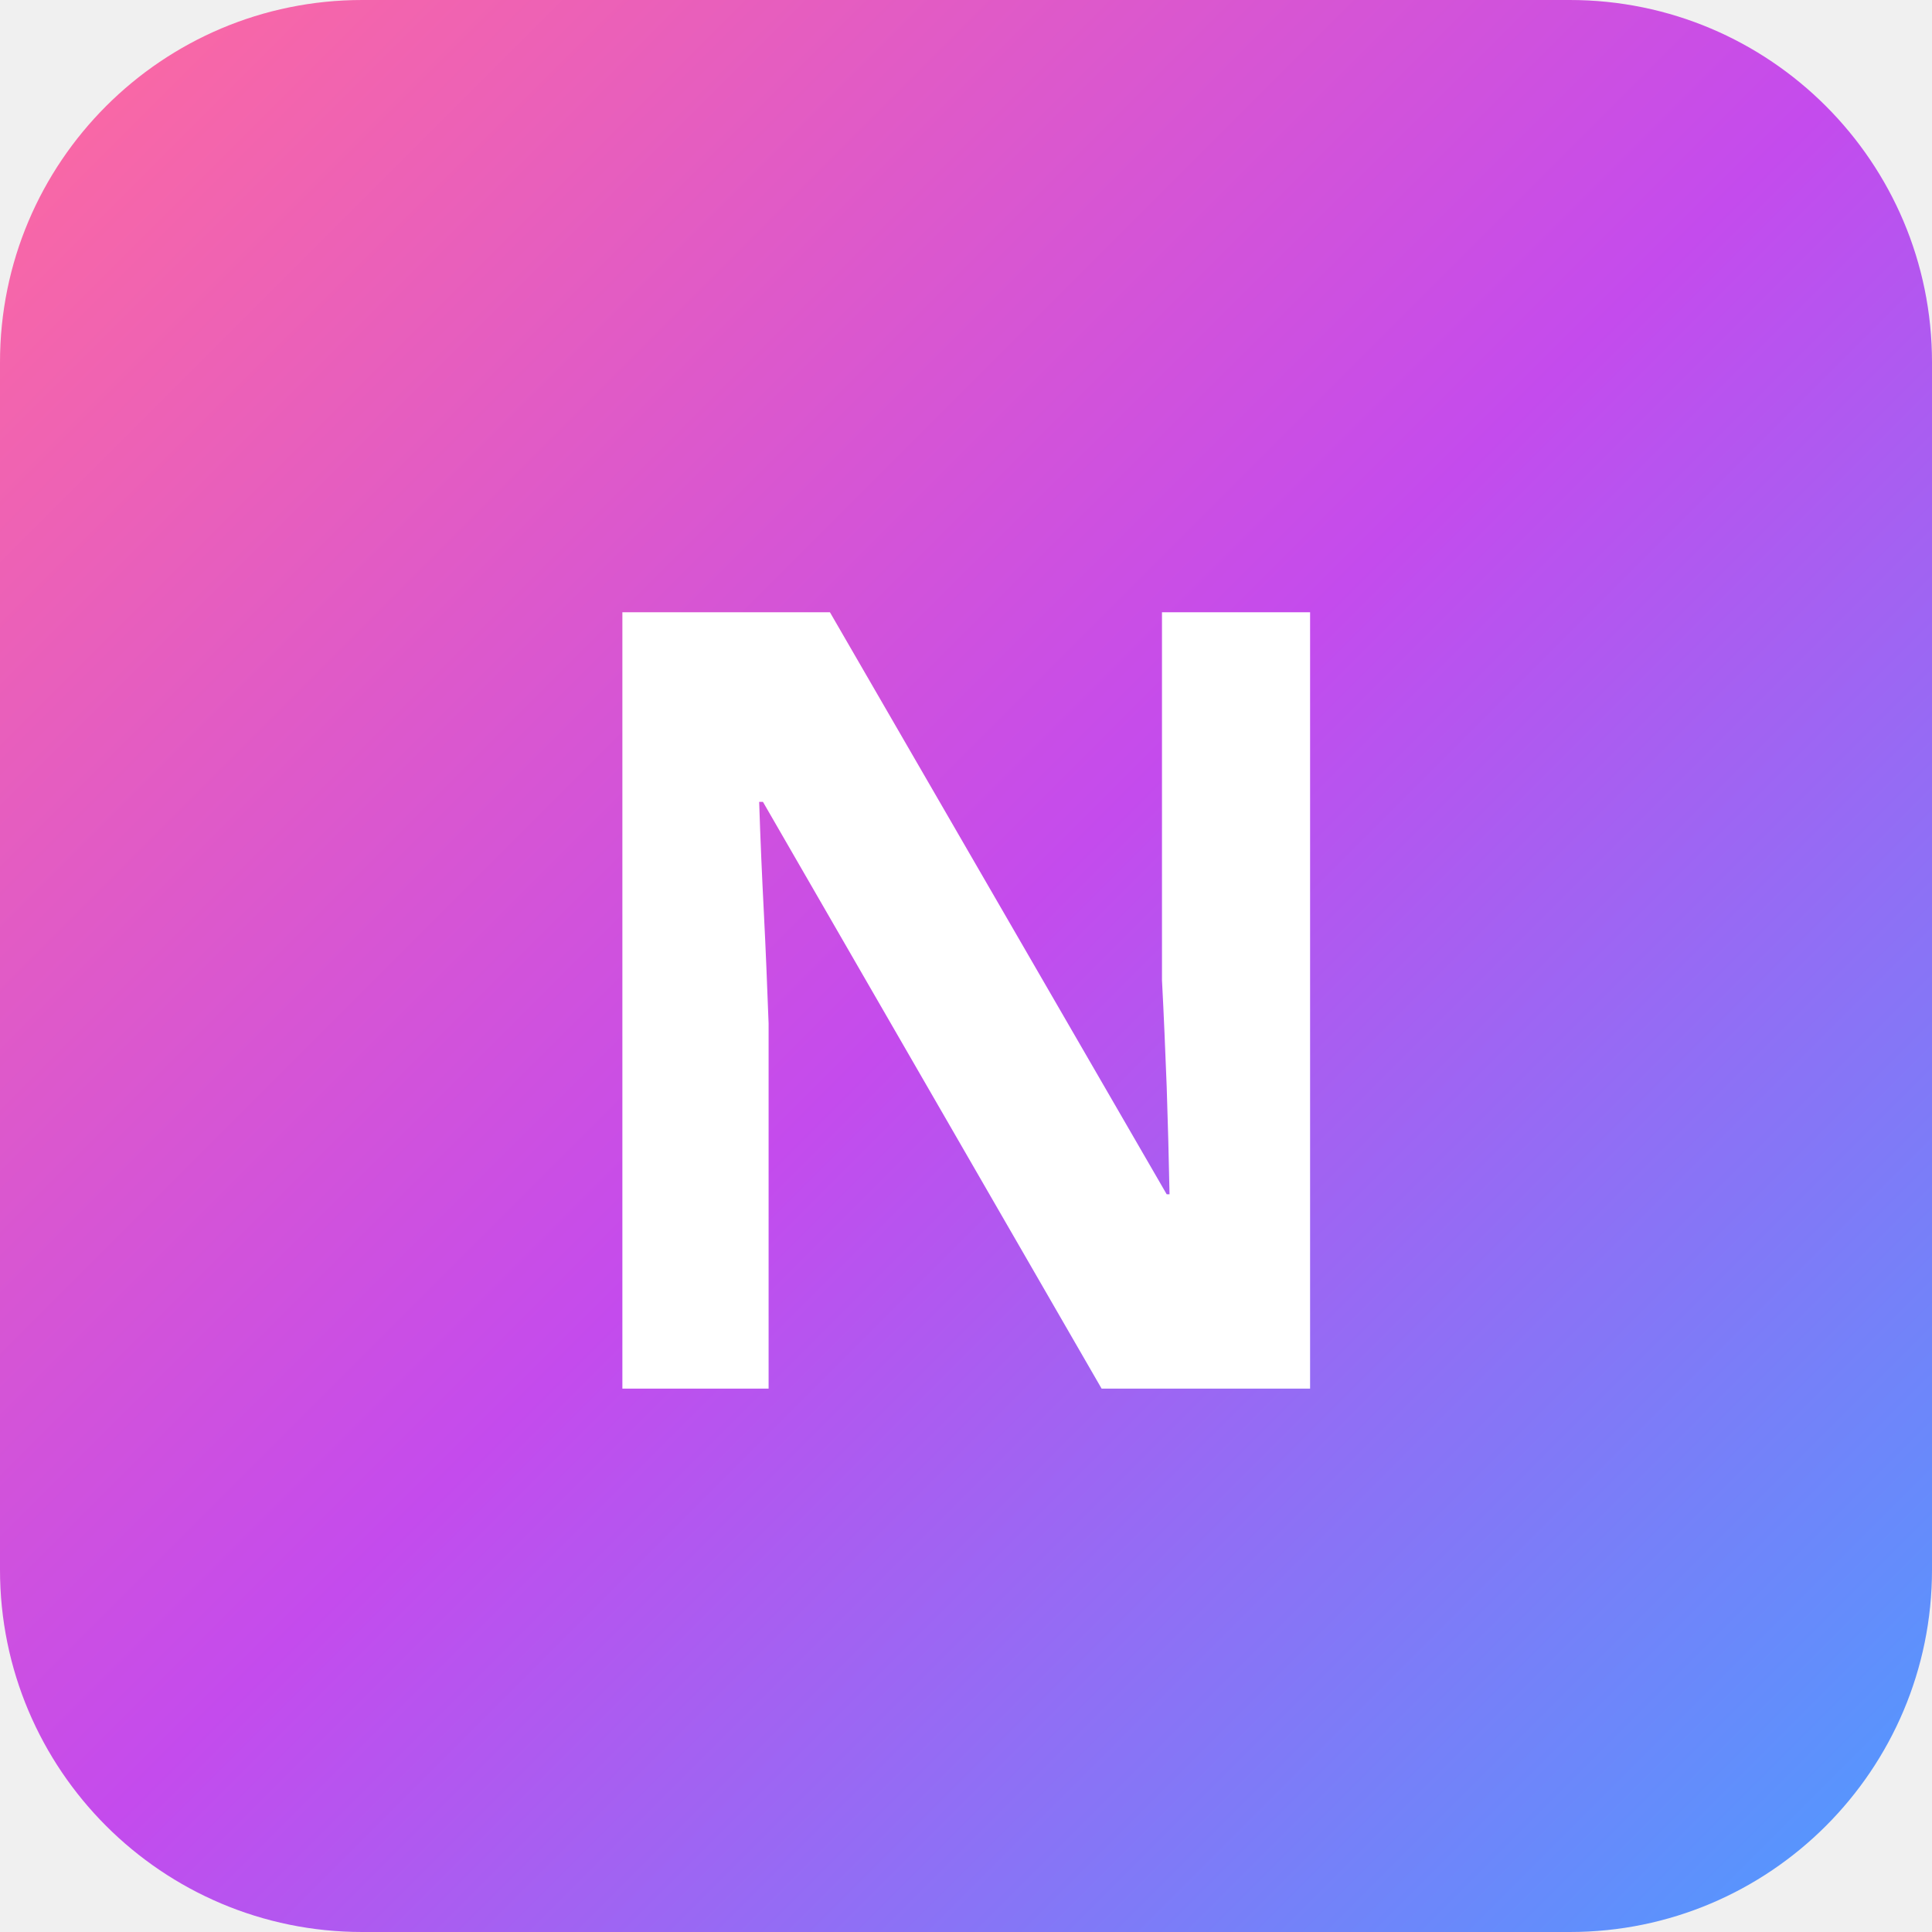
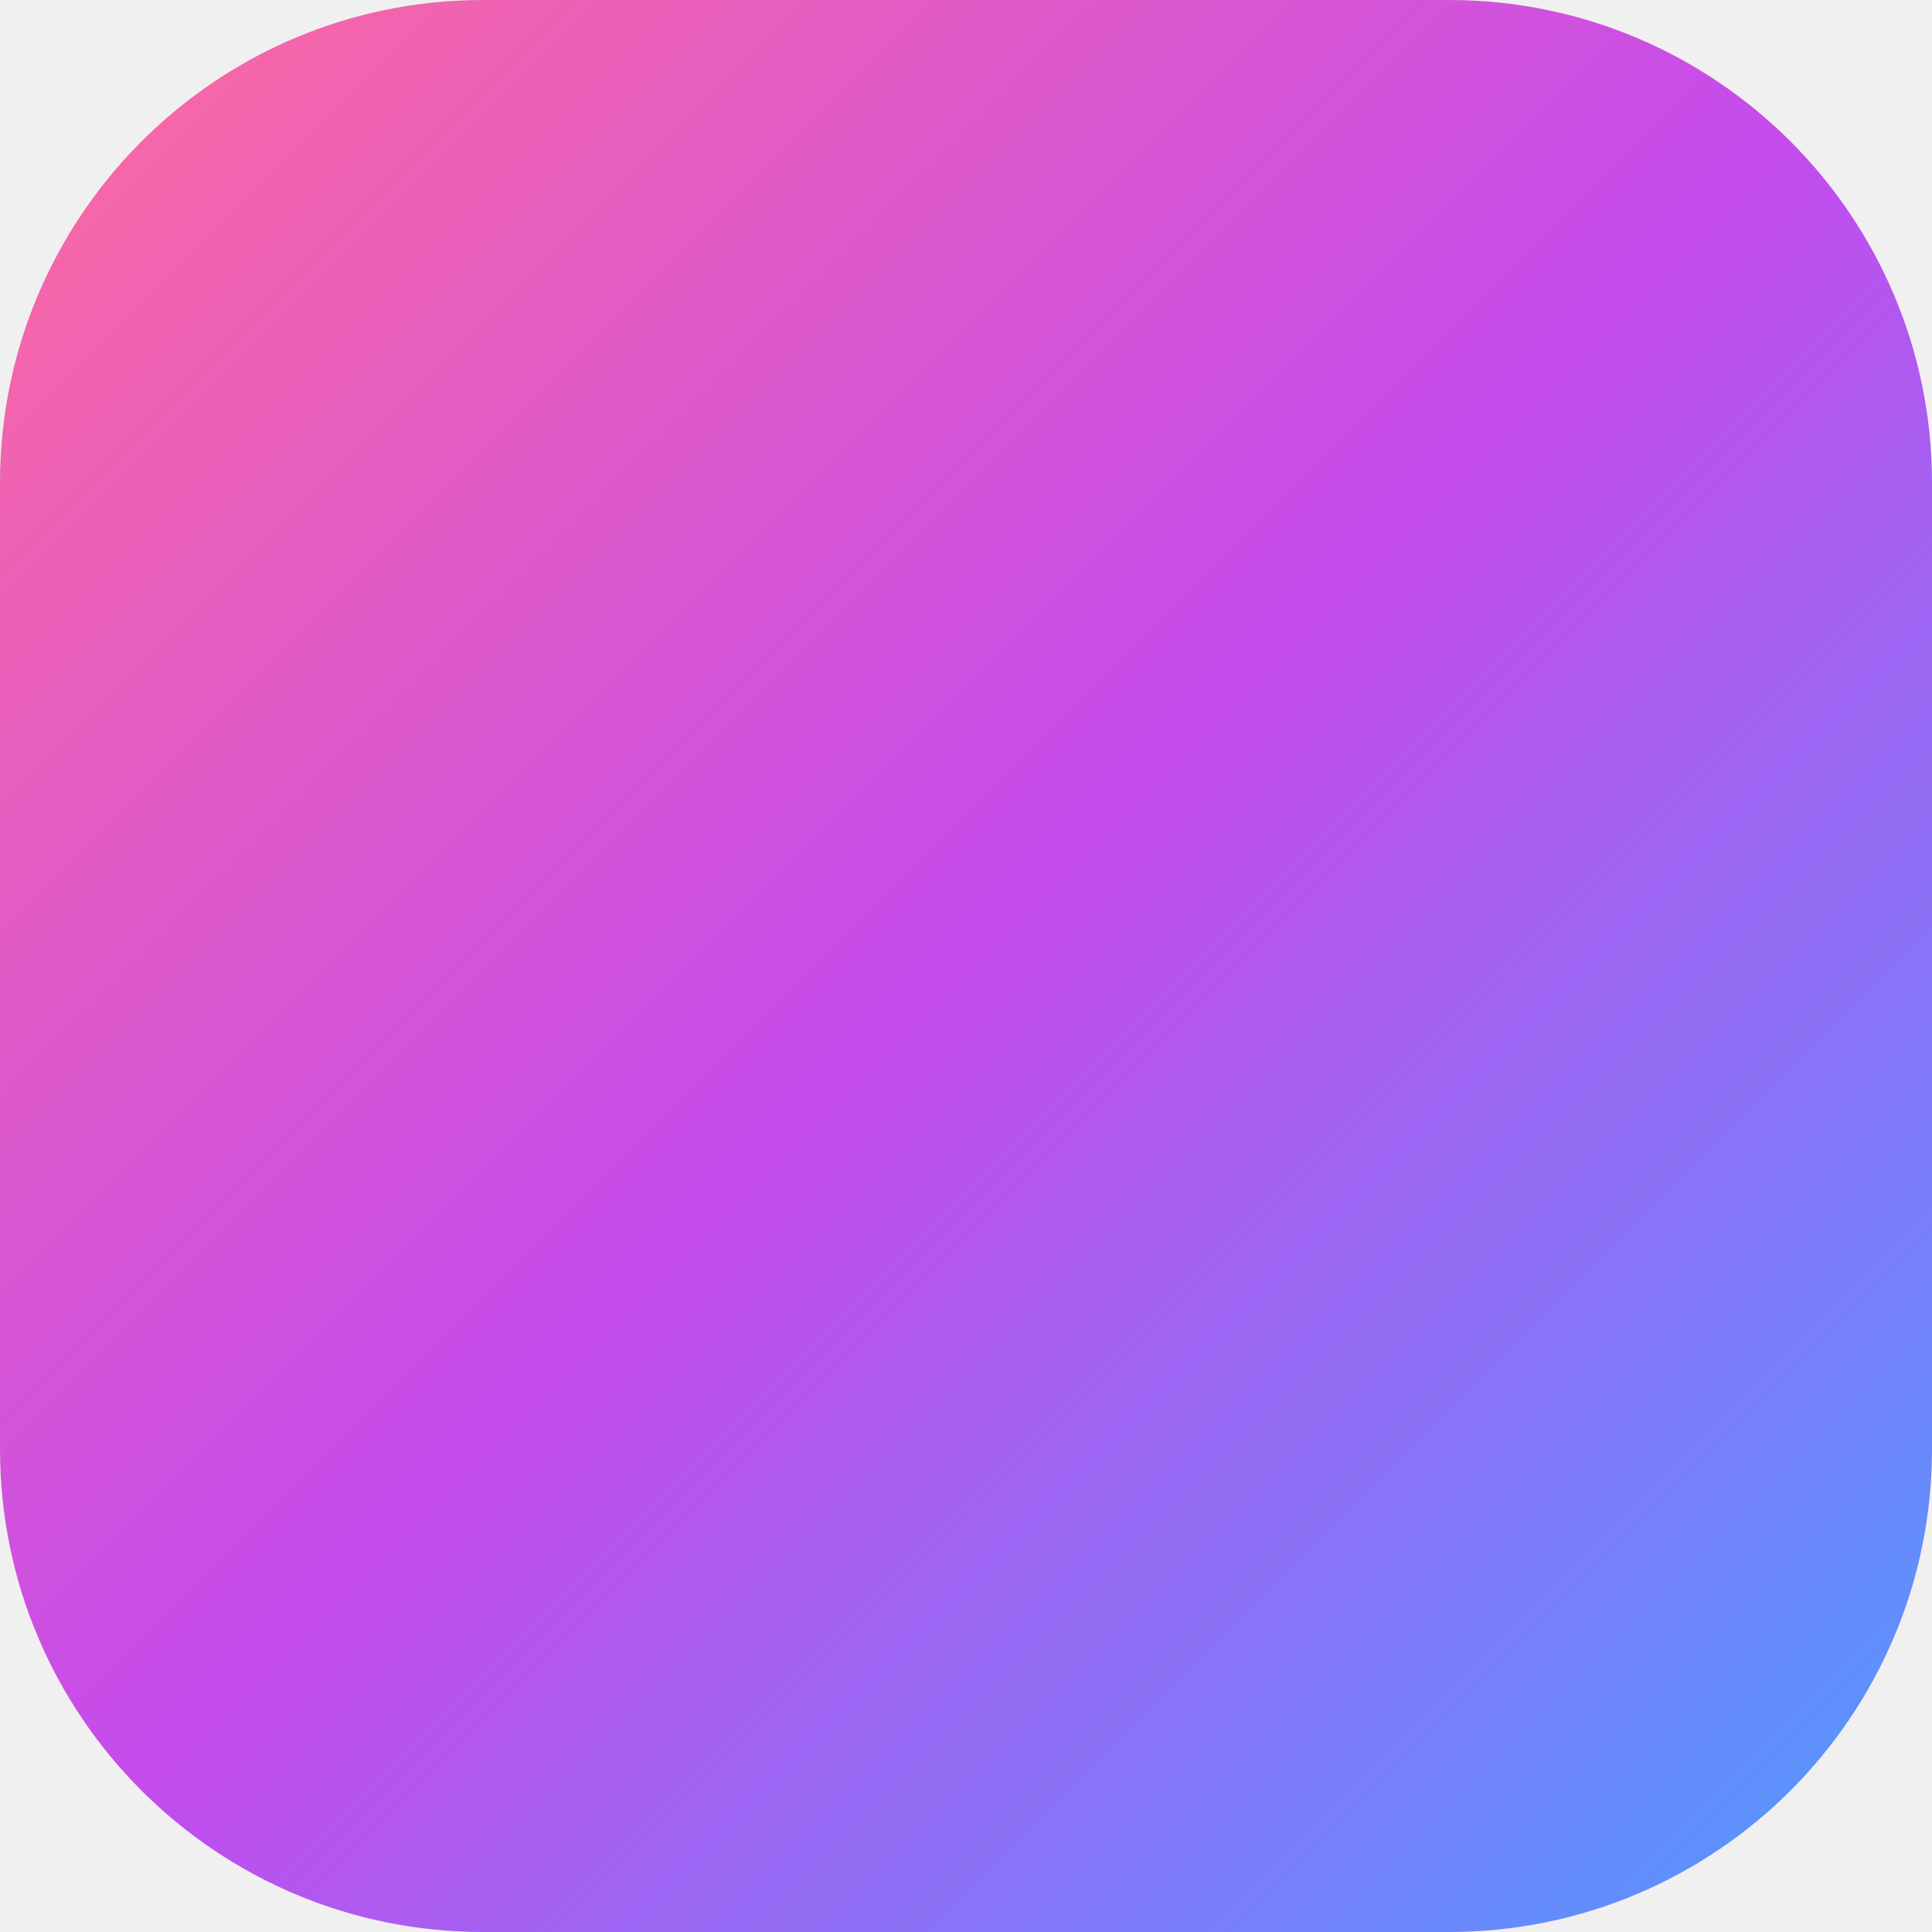
<svg xmlns="http://www.w3.org/2000/svg" viewBox="0 0 32 32">
  <defs>
    <linearGradient id="g" x1="0%" y1="0%" x2="100%" y2="100%">
      <stop offset="0%" stop-color="#FF6B9D" />
      <stop offset="50%" stop-color="#C44BED" />
      <stop offset="100%" stop-color="#4A9EFF" />
    </linearGradient>
  </defs>
-   <rect width="32" height="32" rx="6" fill="url(#g)" />
-   <text x="16" y="23" text-anchor="middle" font-family="system-ui" font-weight="bold" font-size="18" fill="white">N</text>
+   <rect width="32" height="32" rx="8" fill="url(#g)" />
</svg>
